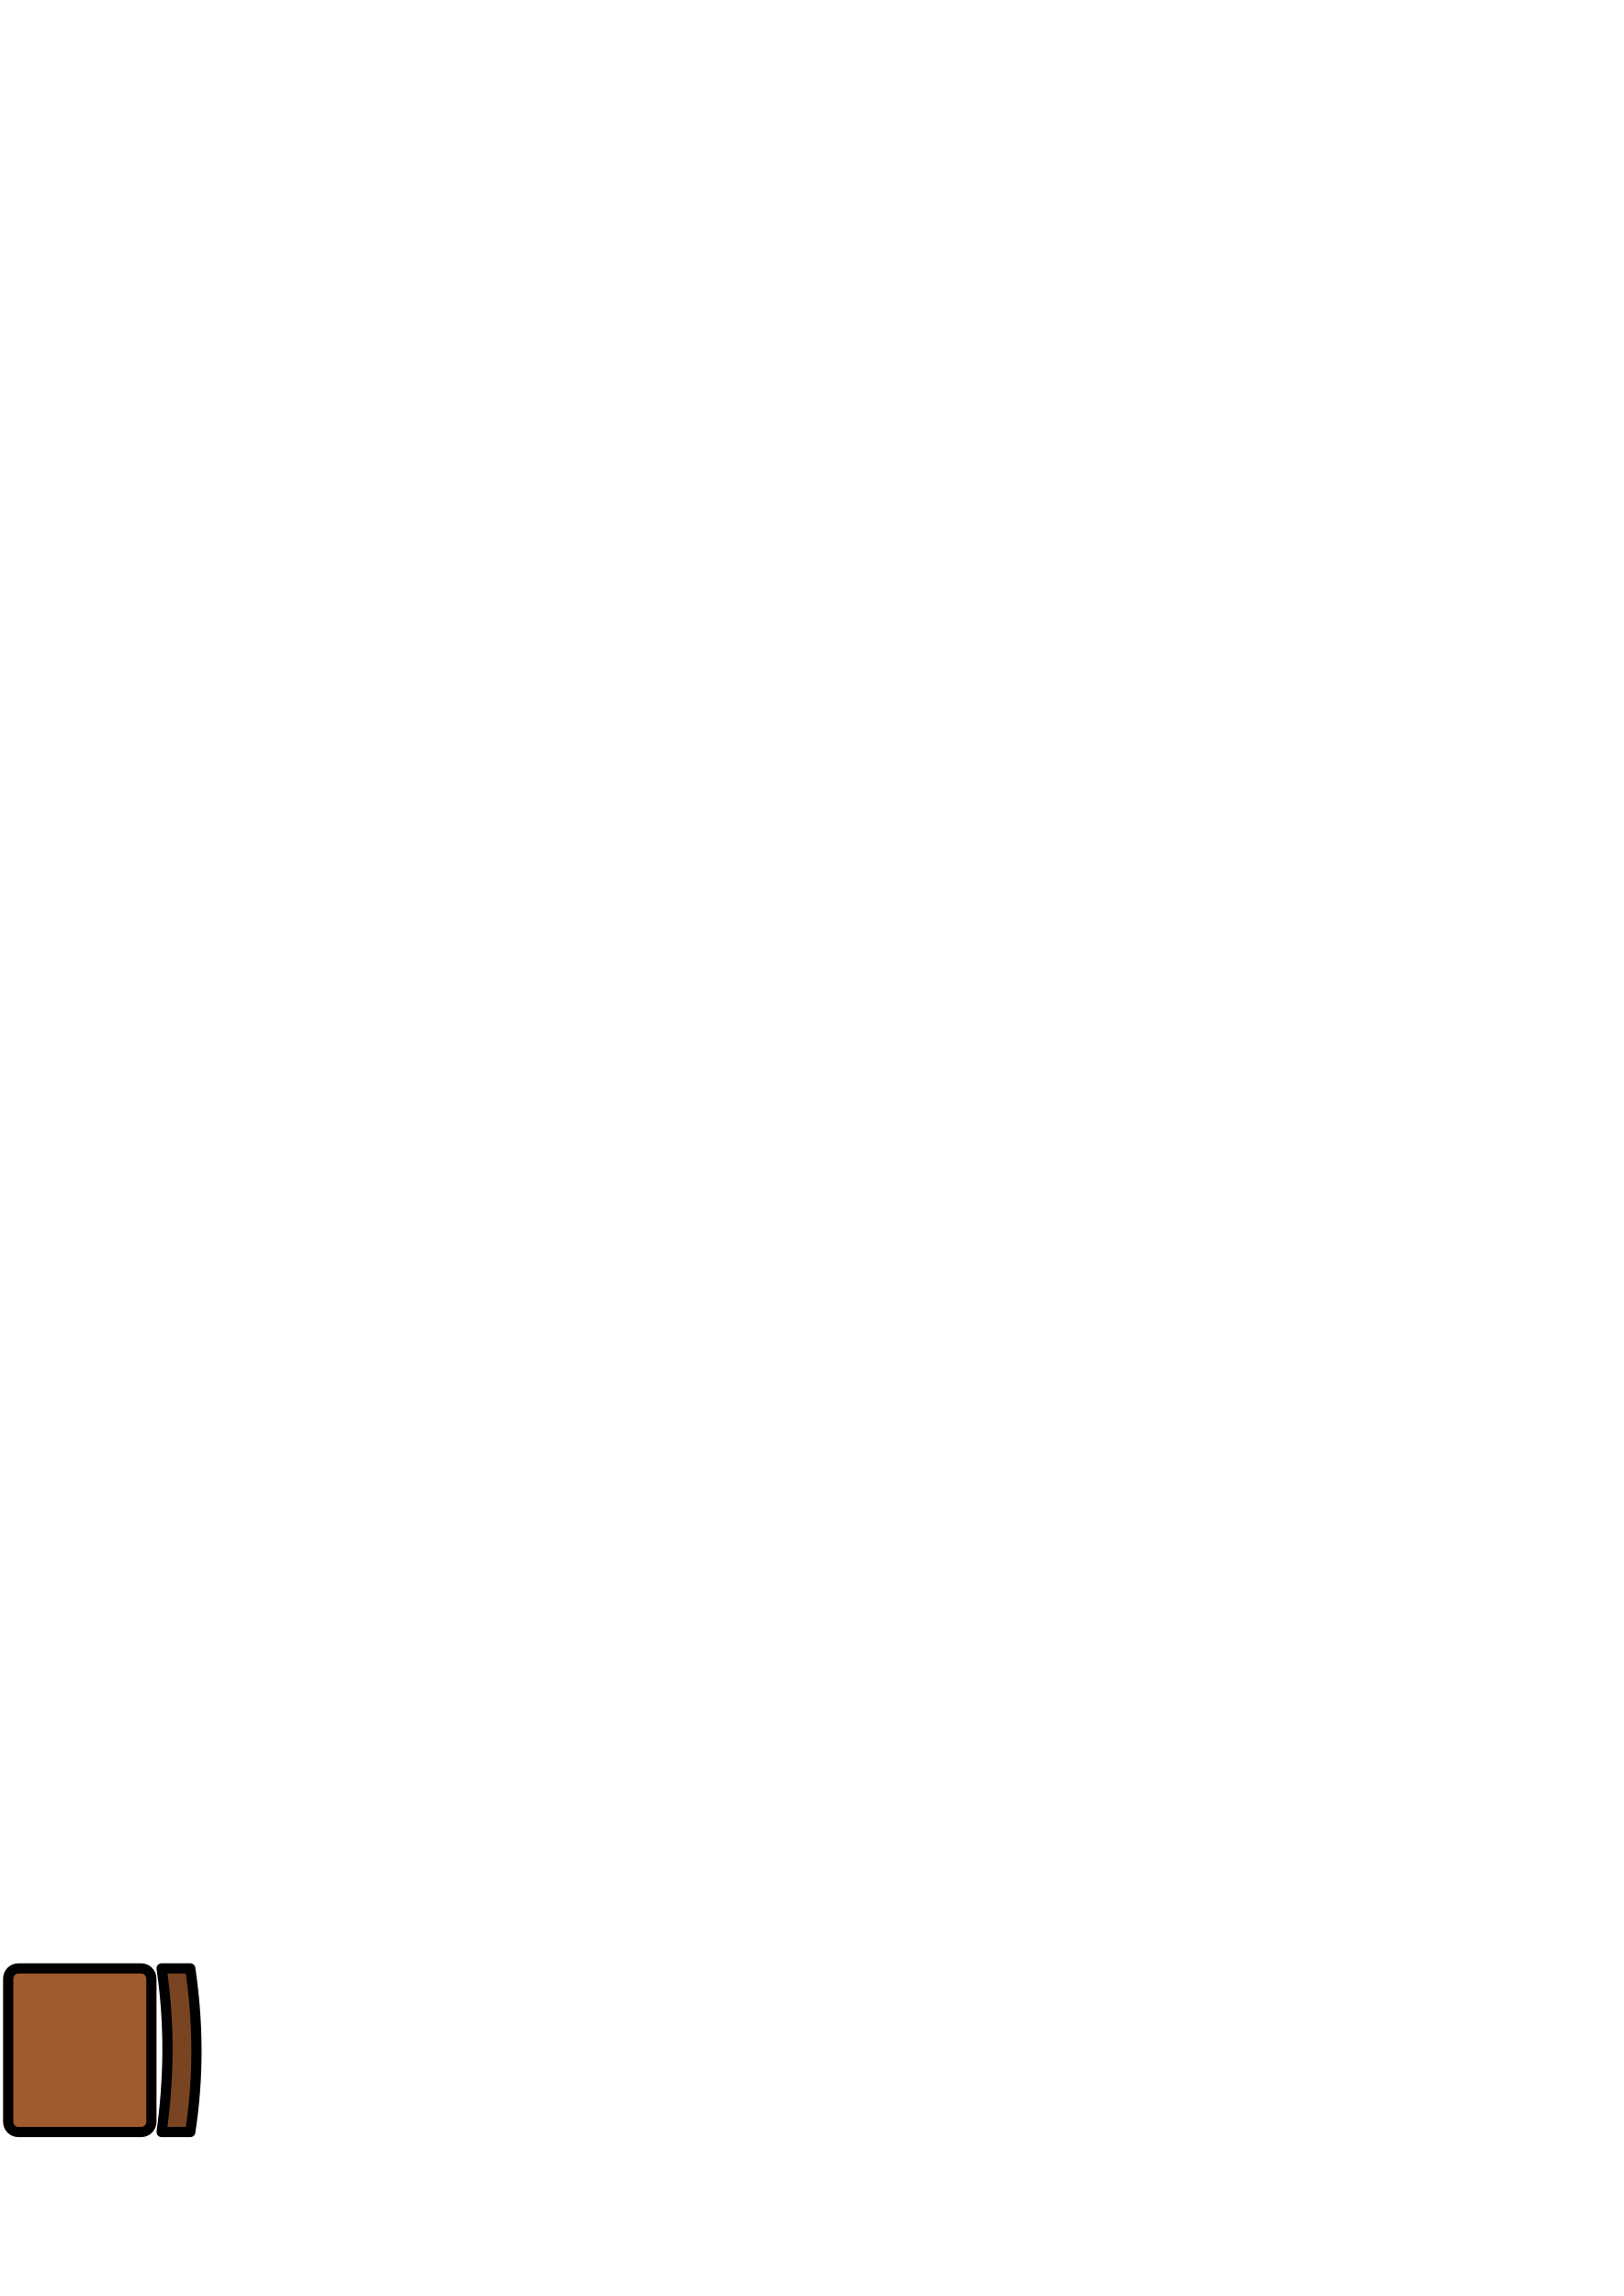
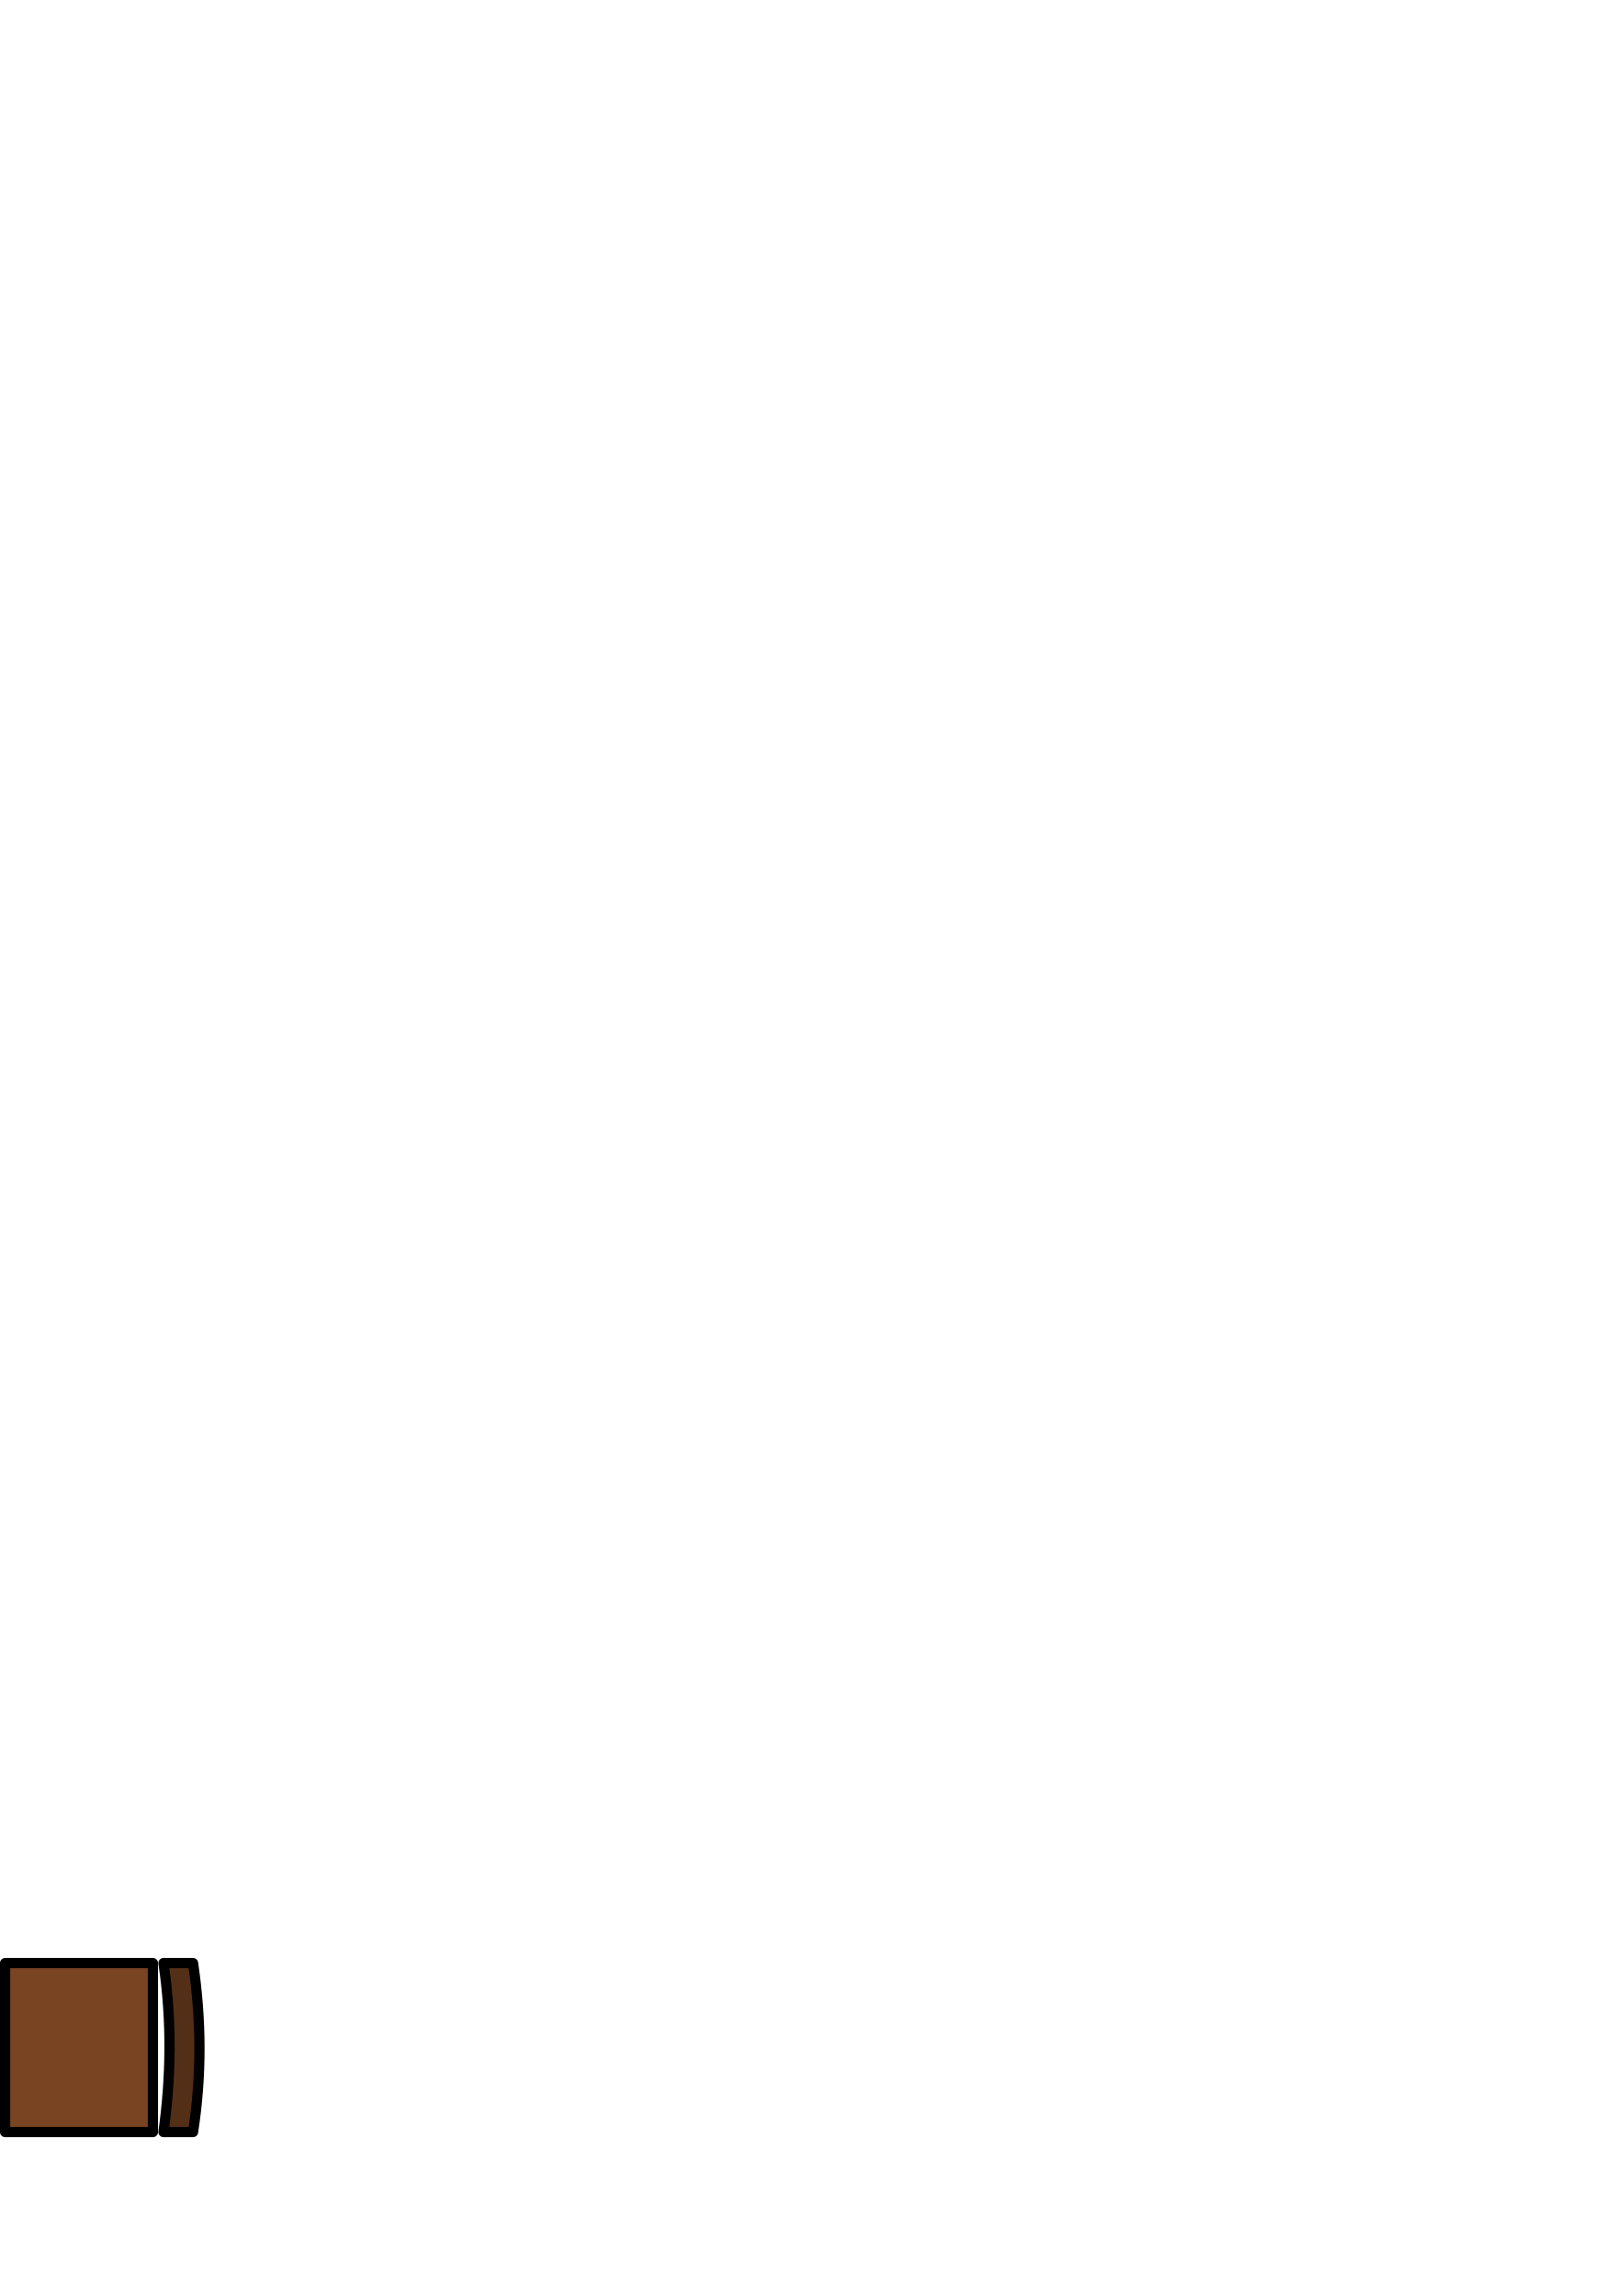
<svg xmlns="http://www.w3.org/2000/svg" width="210mm" height="297mm" id="svg2" version="1.1">
  <defs id="defs4" />
  <g id="layer1">
-     <rect style="fill:#a05a2c;fill-opacity:1;stroke:#000000;stroke-width:5;stroke-linecap:round;stroke-linejoin:round;stroke-miterlimit:4;stroke-opacity:1;stroke-dasharray:none" id="rect2985" width="70" height="80" x="4" y="962.362" rx="5" ry="5" />
-     <path style="fill:#784421;stroke:#000000;stroke-width:5;stroke-linecap:butt;stroke-linejoin:round;stroke-miterlimit:4;stroke-opacity:1;stroke-dasharray:none" d="m 79,962.362 c 4.136,28.218 3.471,54.673 0,80 l 14,0 c 4.101,-26.428 3.993,-53.089 0,-80 z" id="path2987" />
+     <rect style="fill:#784421;fill-opacity:1;stroke:#000000;stroke-width:5;stroke-linecap:round;stroke-linejoin:round;stroke-miterlimit:4;stroke-dasharray:none;stroke-opacity:1" id="rect2985" width="72.255" height="82.597" x="2.5" y="959.765" />
+     <path style="fill:#542f17;fill-opacity:1;stroke:#000000;stroke-width:5;stroke-linecap:butt;stroke-linejoin:round;stroke-miterlimit:4;stroke-dasharray:none;stroke-opacity:1" d="m 79.916,959.765 c 4.269,29.134 3.583,56.448 0,82.597 l 14.451,0 c 4.233,-27.287 4.122,-54.813 0,-82.597 z" id="path2987" />
  </g>
</svg>
